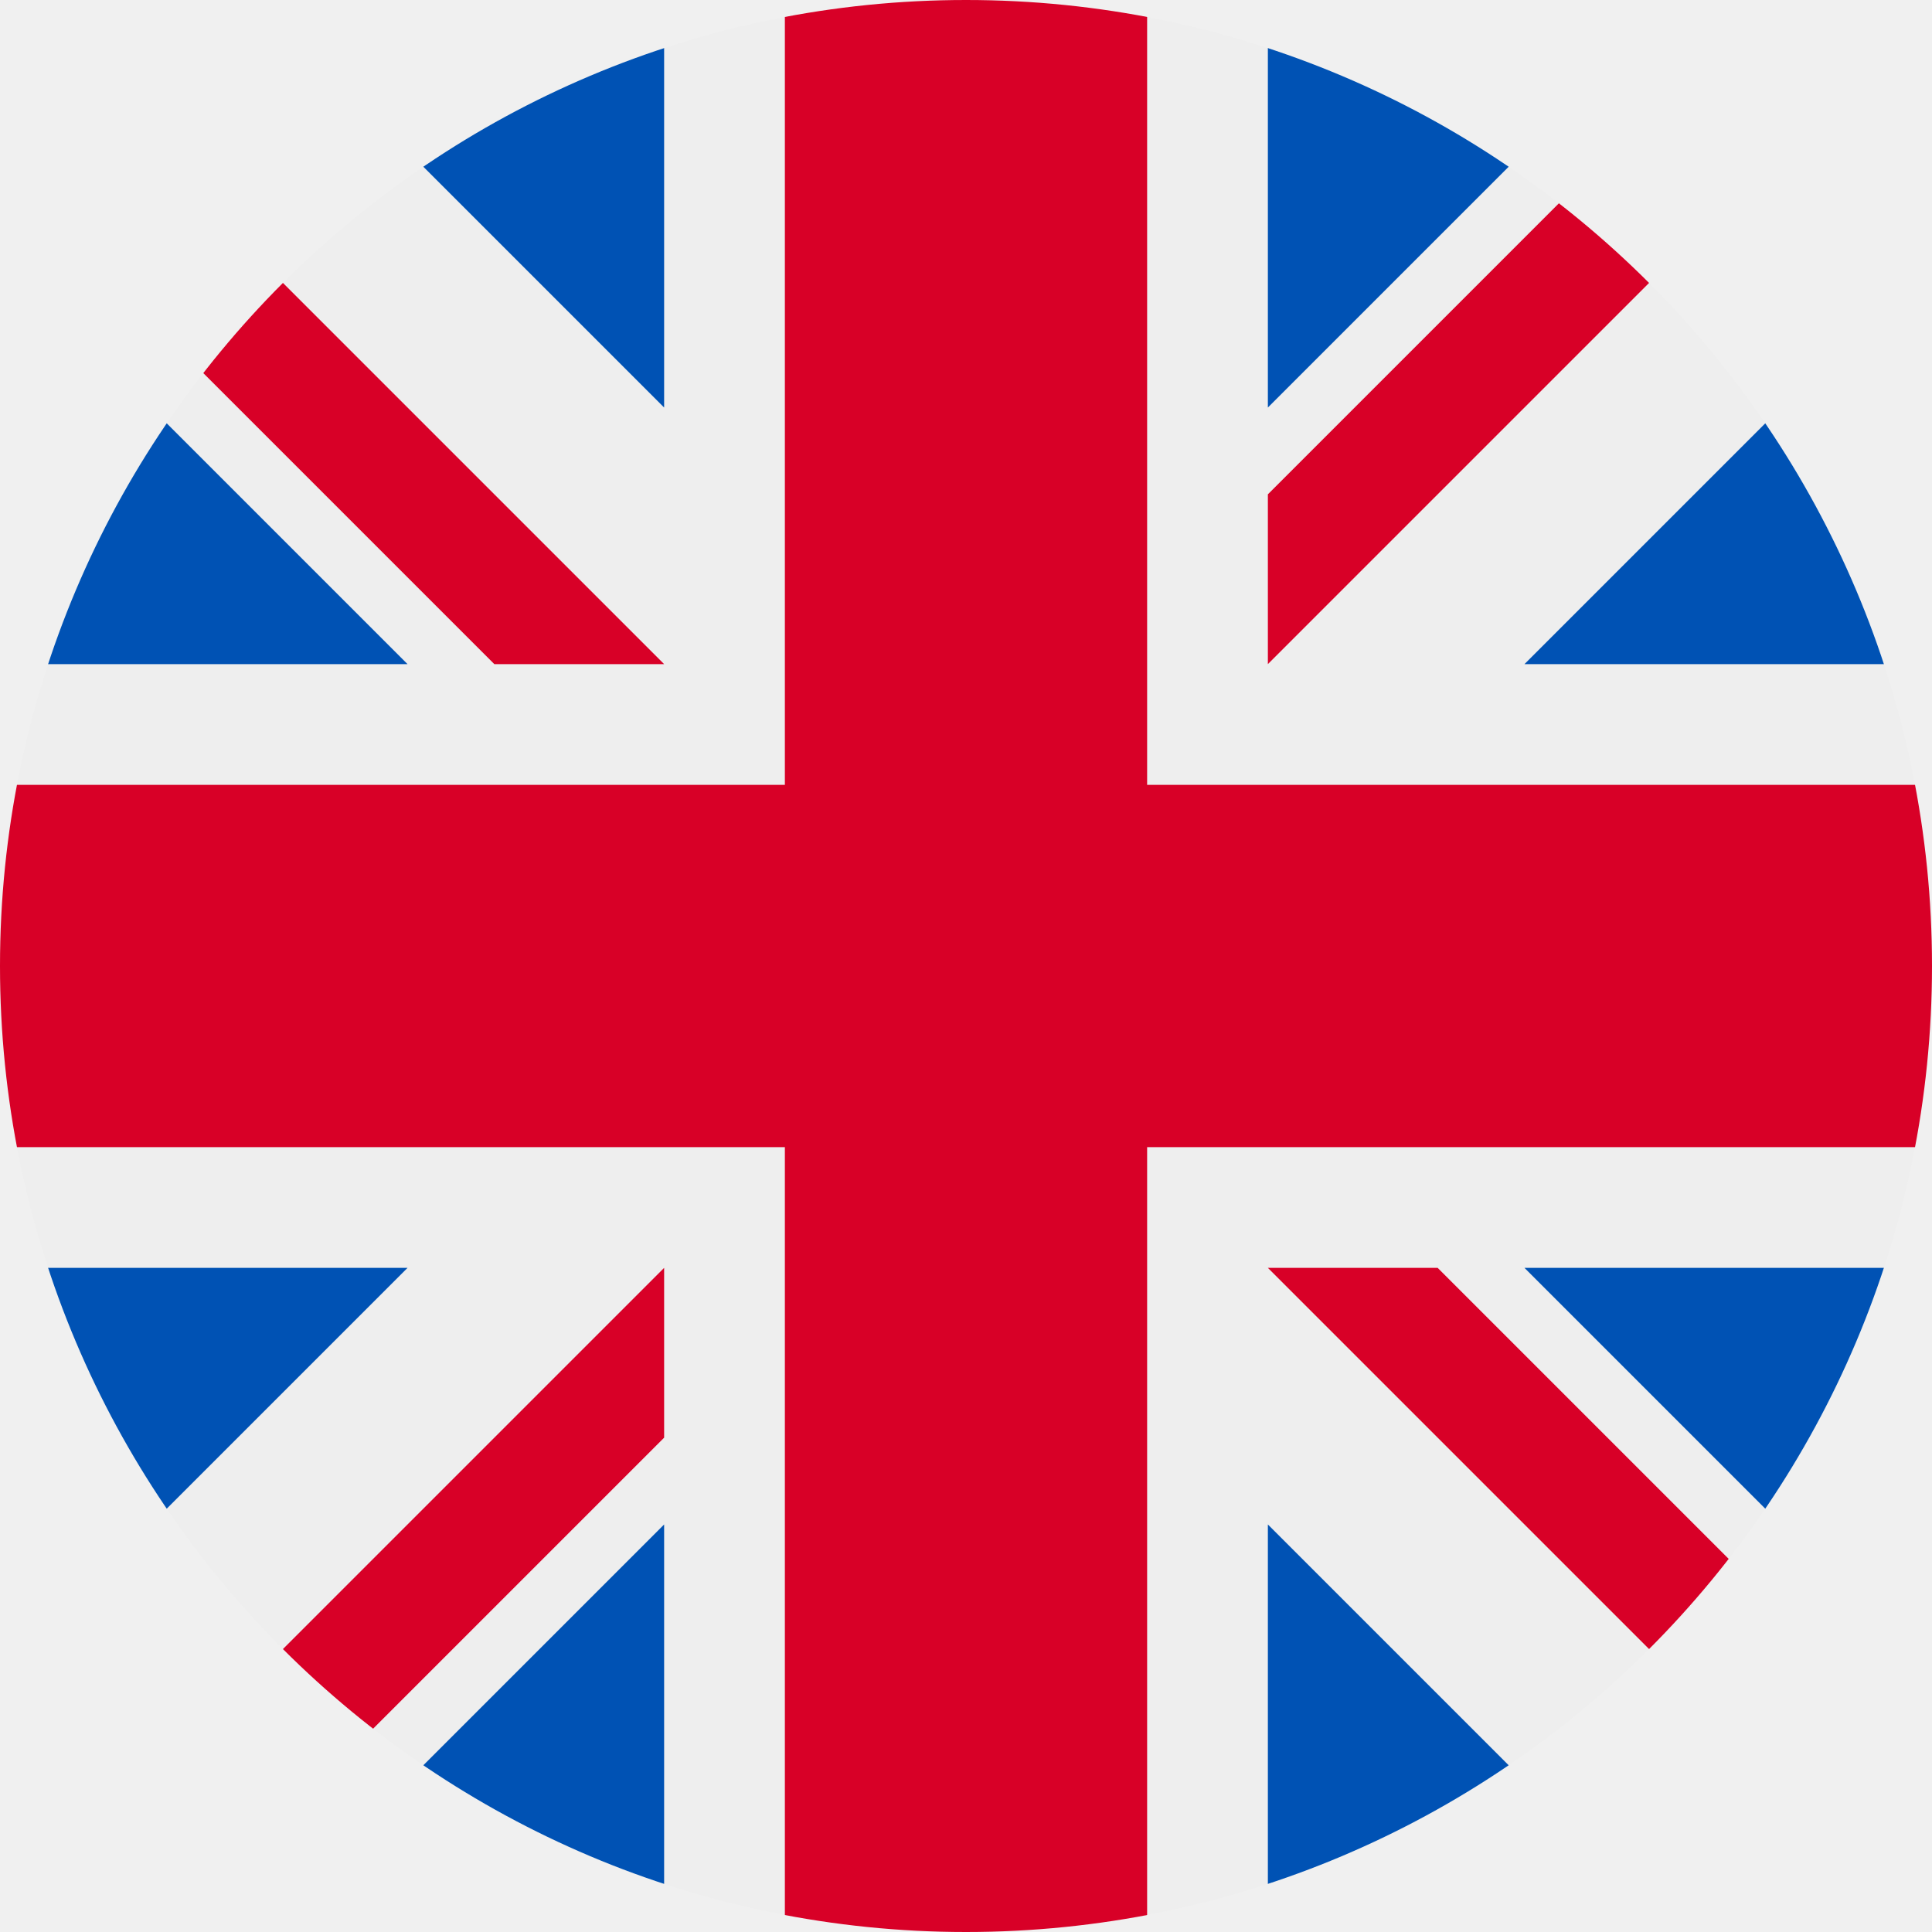
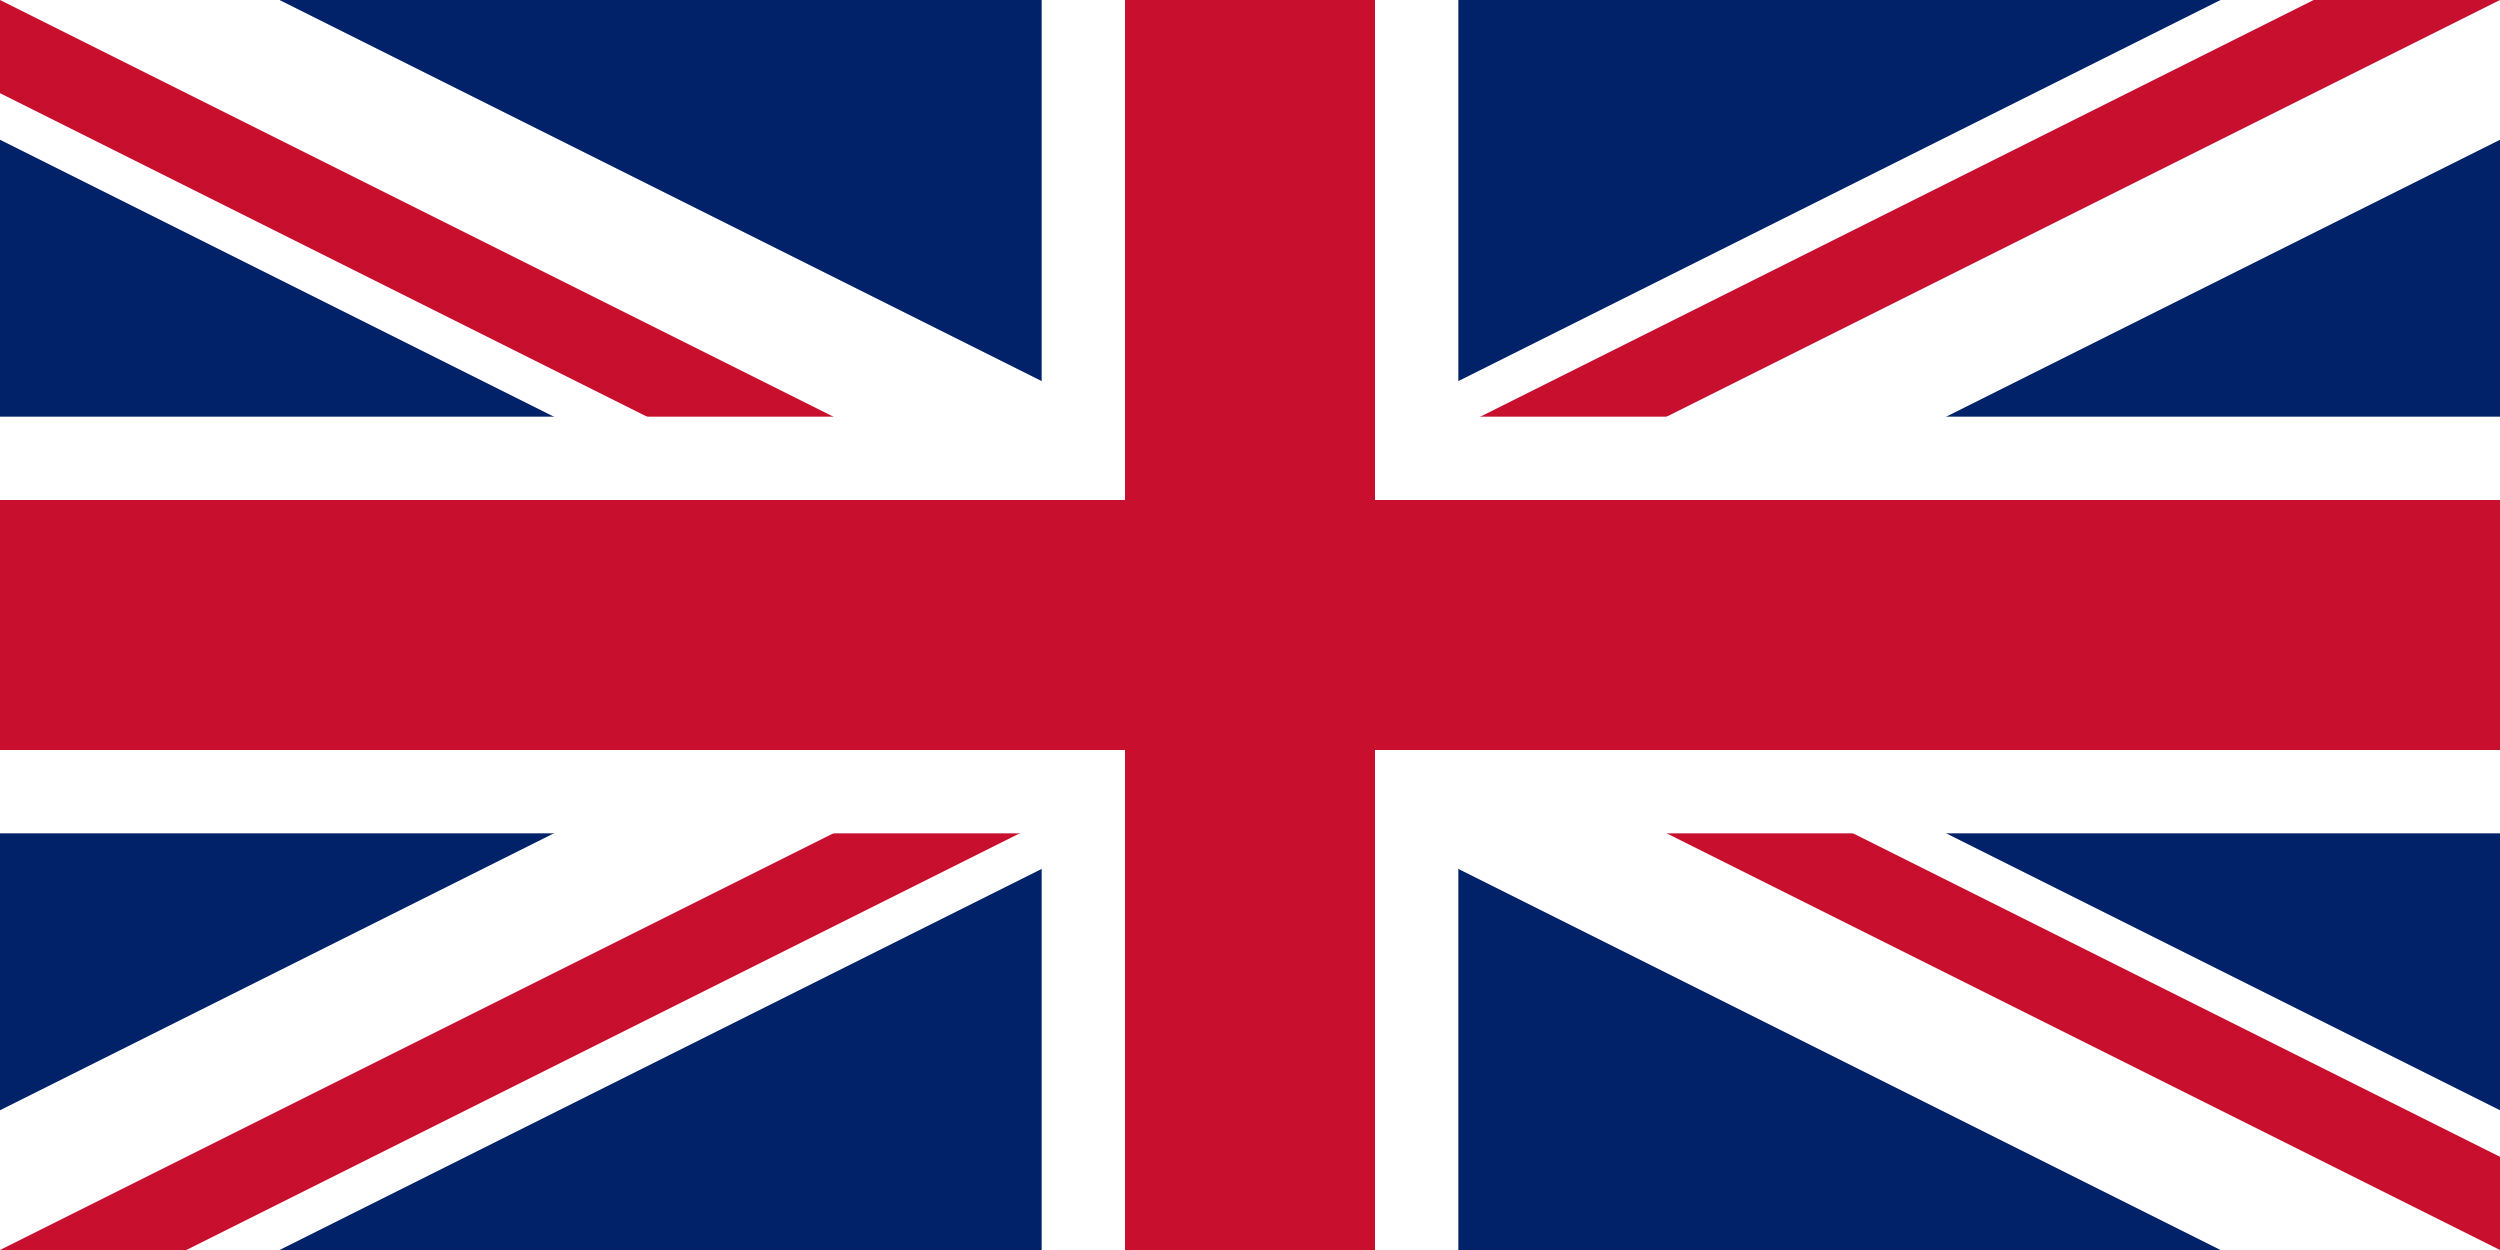
- <svg xmlns="http://www.w3.org/2000/svg" width="512" height="512" viewBox="0 0 512 512">
-   <mask id="a">
-     <circle cx="256" cy="256" r="256" fill="#fff" />
-   </mask>
-   <g mask="url(#a)">
-     <path fill="#eee" d="m0 0 8 22-8 23v23l32 54-32 54v32l32 48-32 48v32l32 54-32 54v68l22-8 23 8h23l54-32 54 32h32l48-32 48 32h32l54-32 54 32h68l-8-22 8-23v-23l-32-54 32-54v-32l-32-48 32-48v-32l-32-54 32-54V0l-22 8-23-8h-23l-54 32-54-32h-32l-48 32-48-32h-32l-54 32L68 0H0z" />
-     <path fill="#0052b4" d="M336 0v108L444 0Zm176 68L404 176h108zM0 176h108L0 68ZM68 0l108 108V0Zm108 512V404L68 512ZM0 444l108-108H0Zm512-108H404l108 108Zm-68 176L336 404v108z" />
-     <path fill="#d80027" d="M0 0v45l131 131h45L0 0zm208 0v208H0v96h208v208h96V304h208v-96H304V0h-96zm259 0L336 131v45L512 0h-45zM176 336 0 512h45l131-131v-45zm160 0 176 176v-45L381 336h-45z" />
+ <svg xmlns="http://www.w3.org/2000/svg" viewBox="0 0 60 30" width="1200" height="600">
+   <clipPath id="a">
+     <path d="M0 0v30h60V0z" />
+   </clipPath>
+   <clipPath id="b">
+     <path d="M30 15h30v15zv15H0zH0V0zV0h30z" />
+   </clipPath>
+   <g clip-path="url(#a)">
+     <path d="M0 0v30h60V0z" fill="#012169" />
+     <path d="m0 0 60 30m0-30L0 30" stroke="#fff" stroke-width="6" />
+     <path d="m0 0 60 30m0-30L0 30" clip-path="url(#b)" stroke="#C8102E" stroke-width="4" />
+     <path d="M30 0v30M0 15h60" stroke="#fff" stroke-width="10" />
+     <path d="M30 0v30M0 15h60" stroke="#C8102E" stroke-width="6" />
  </g>
</svg>
